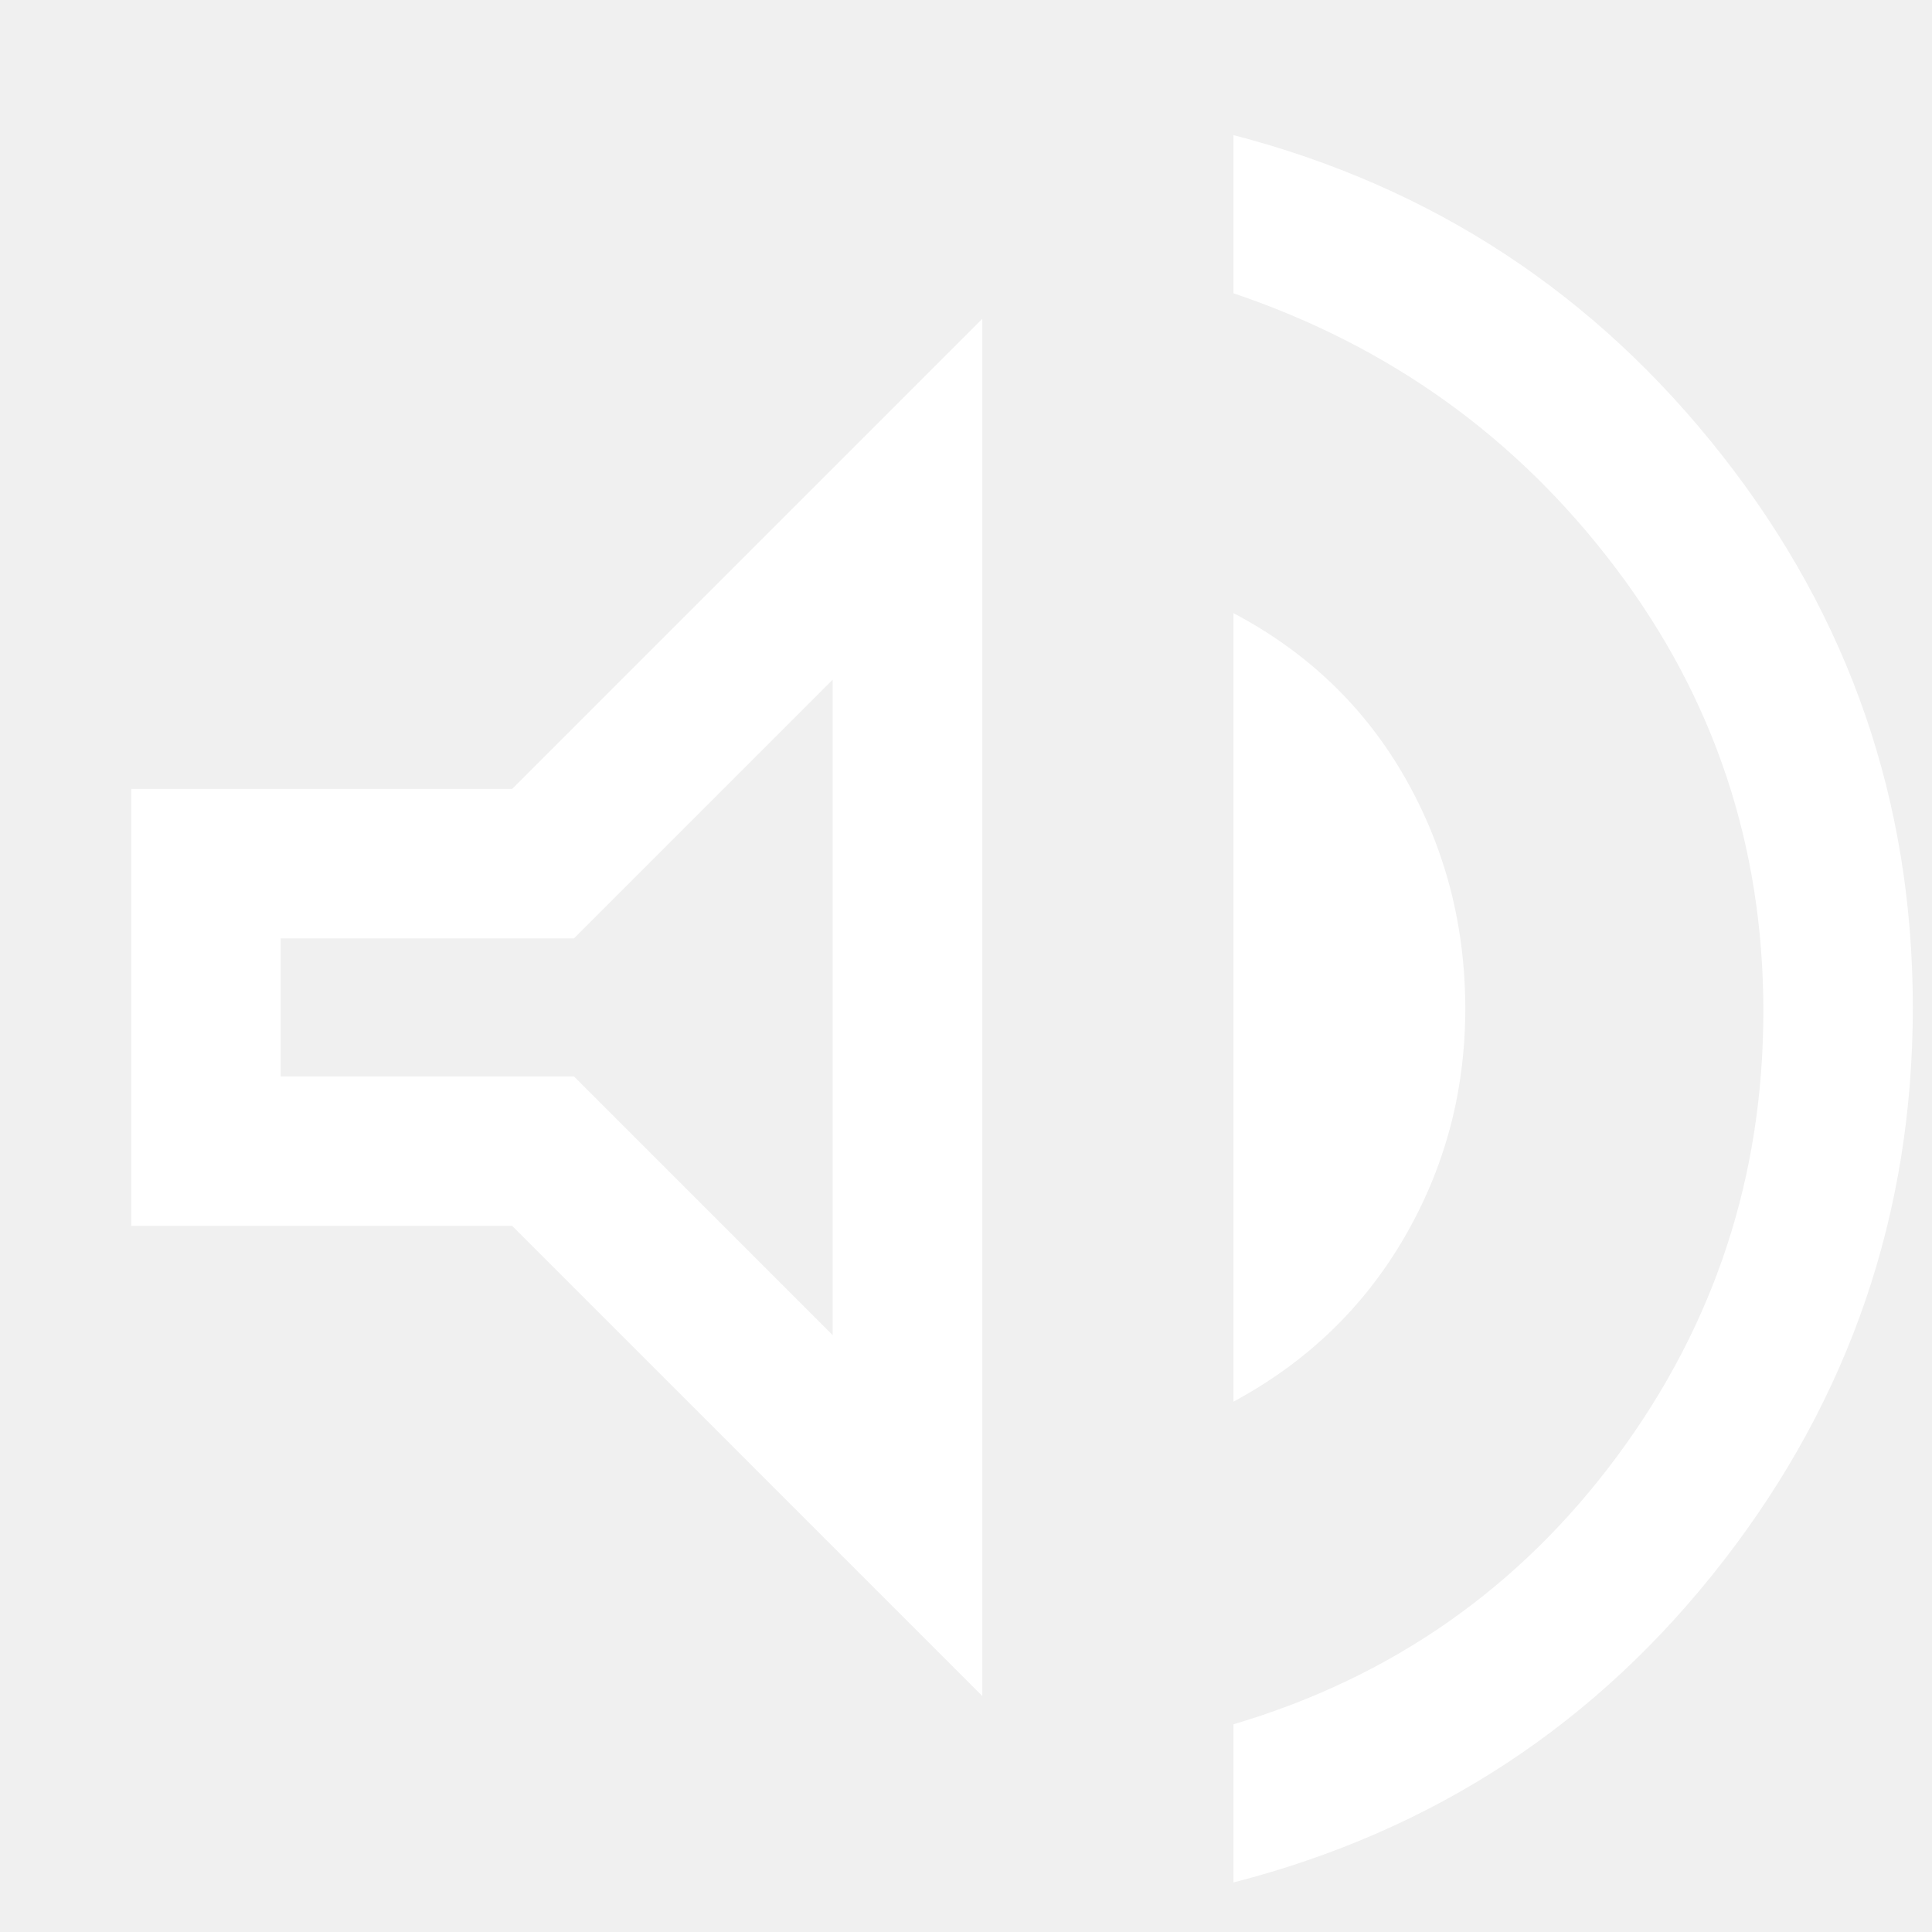
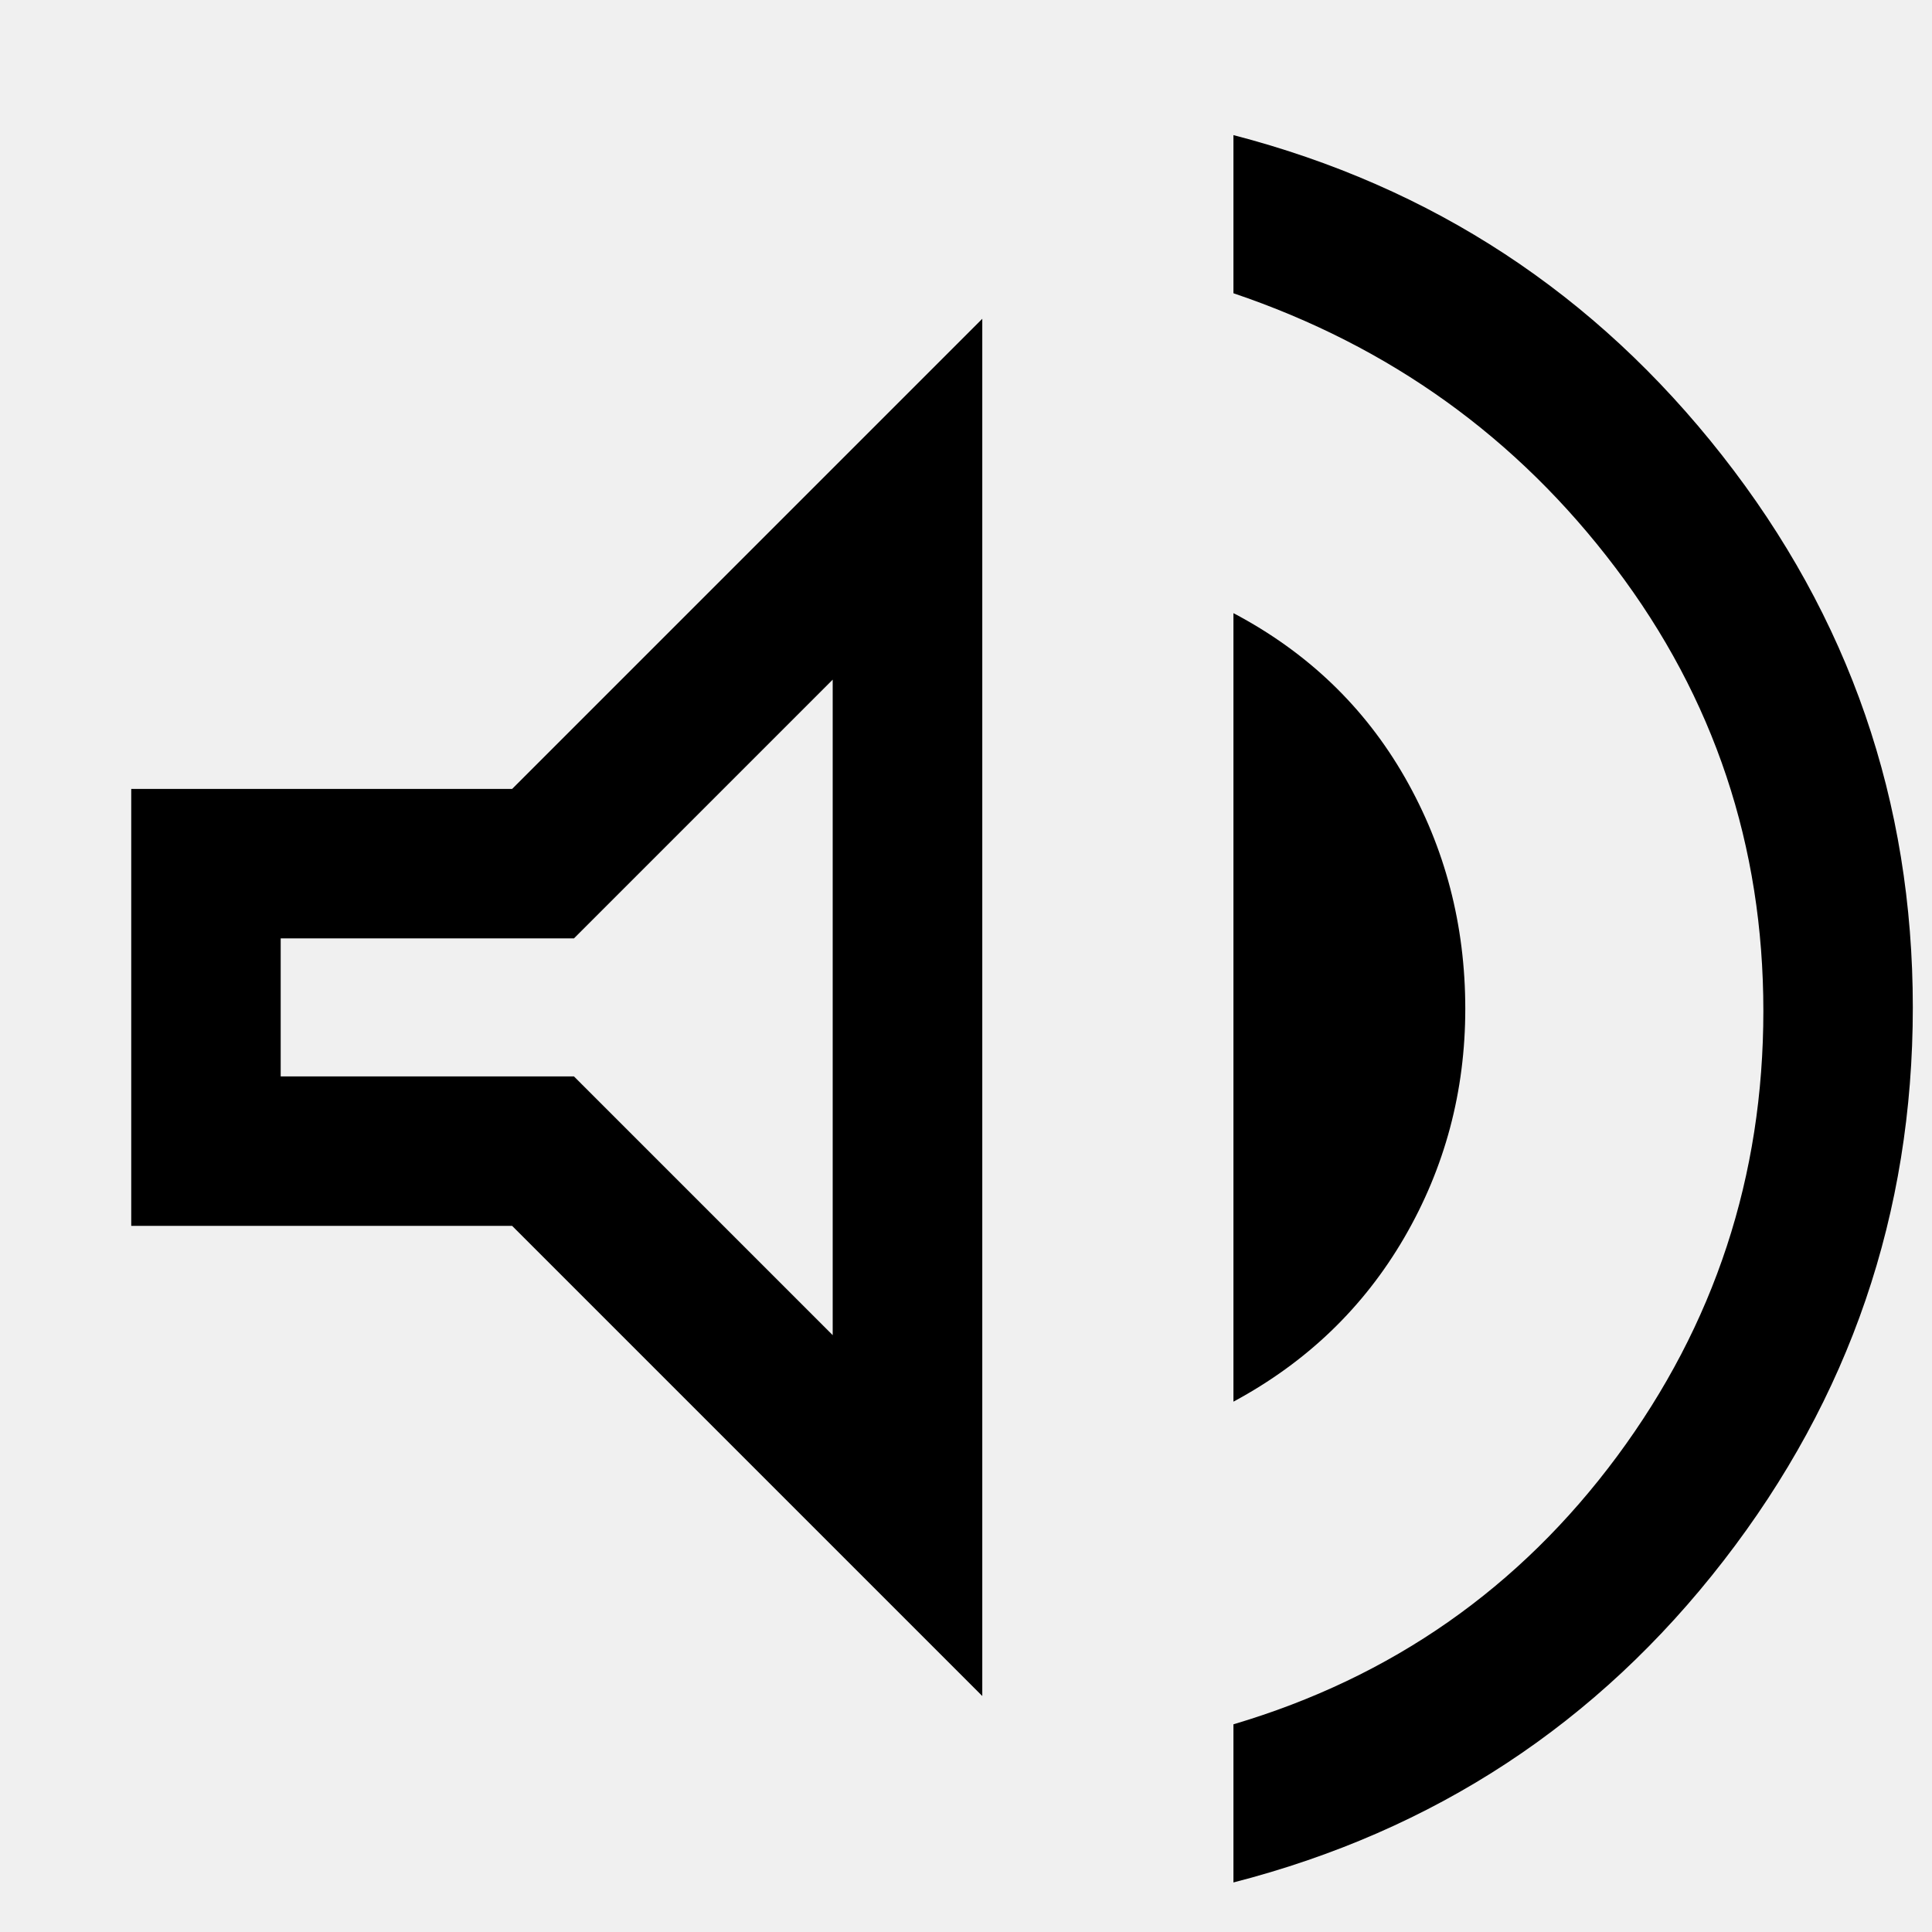
<svg xmlns="http://www.w3.org/2000/svg" width="14" height="14" viewBox="0 0 14 14" fill="none">
-   <path d="M8.938 13.641V12.495C10.085 12.155 11.011 11.507 11.718 10.553C12.425 9.598 12.778 8.523 12.778 7.326C12.778 6.129 12.421 5.059 11.707 4.115C10.994 3.171 10.071 2.508 8.938 2.125V0.979C10.378 1.353 11.559 2.127 12.48 3.301C13.401 4.474 13.861 5.807 13.861 7.3C13.861 8.792 13.404 10.129 12.49 11.309C11.576 12.49 10.392 13.267 8.938 13.641ZM0.951 8.883V5.717H3.711L7.118 2.31V12.29L3.711 8.883H0.951ZM8.938 10.157V4.443C9.474 4.726 9.888 5.123 10.18 5.633C10.472 6.144 10.618 6.703 10.618 7.31C10.618 7.909 10.47 8.462 10.176 8.968C9.881 9.475 9.469 9.871 8.938 10.157ZM6.034 4.925L4.159 6.8H2.034V7.8H4.159L6.034 9.675V4.925Z" fill="white" />
+   <path d="M8.938 13.641V12.495C10.085 12.155 11.011 11.507 11.718 10.553C12.425 9.598 12.778 8.523 12.778 7.326C12.778 6.129 12.421 5.059 11.707 4.115C10.994 3.171 10.071 2.508 8.938 2.125V0.979C10.378 1.353 11.559 2.127 12.48 3.301C13.401 4.474 13.861 5.807 13.861 7.3C13.861 8.792 13.404 10.129 12.49 11.309C11.576 12.49 10.392 13.267 8.938 13.641ZM0.951 8.883V5.717H3.711L7.118 2.31V12.29L3.711 8.883H0.951ZM8.938 10.157V4.443C9.474 4.726 9.888 5.123 10.18 5.633C10.472 6.144 10.618 6.703 10.618 7.31C10.618 7.909 10.47 8.462 10.176 8.968C9.881 9.475 9.469 9.871 8.938 10.157ZM6.034 4.925L4.159 6.8H2.034V7.8H4.159L6.034 9.675V4.925Z" fill="currentColor" />
</svg>
